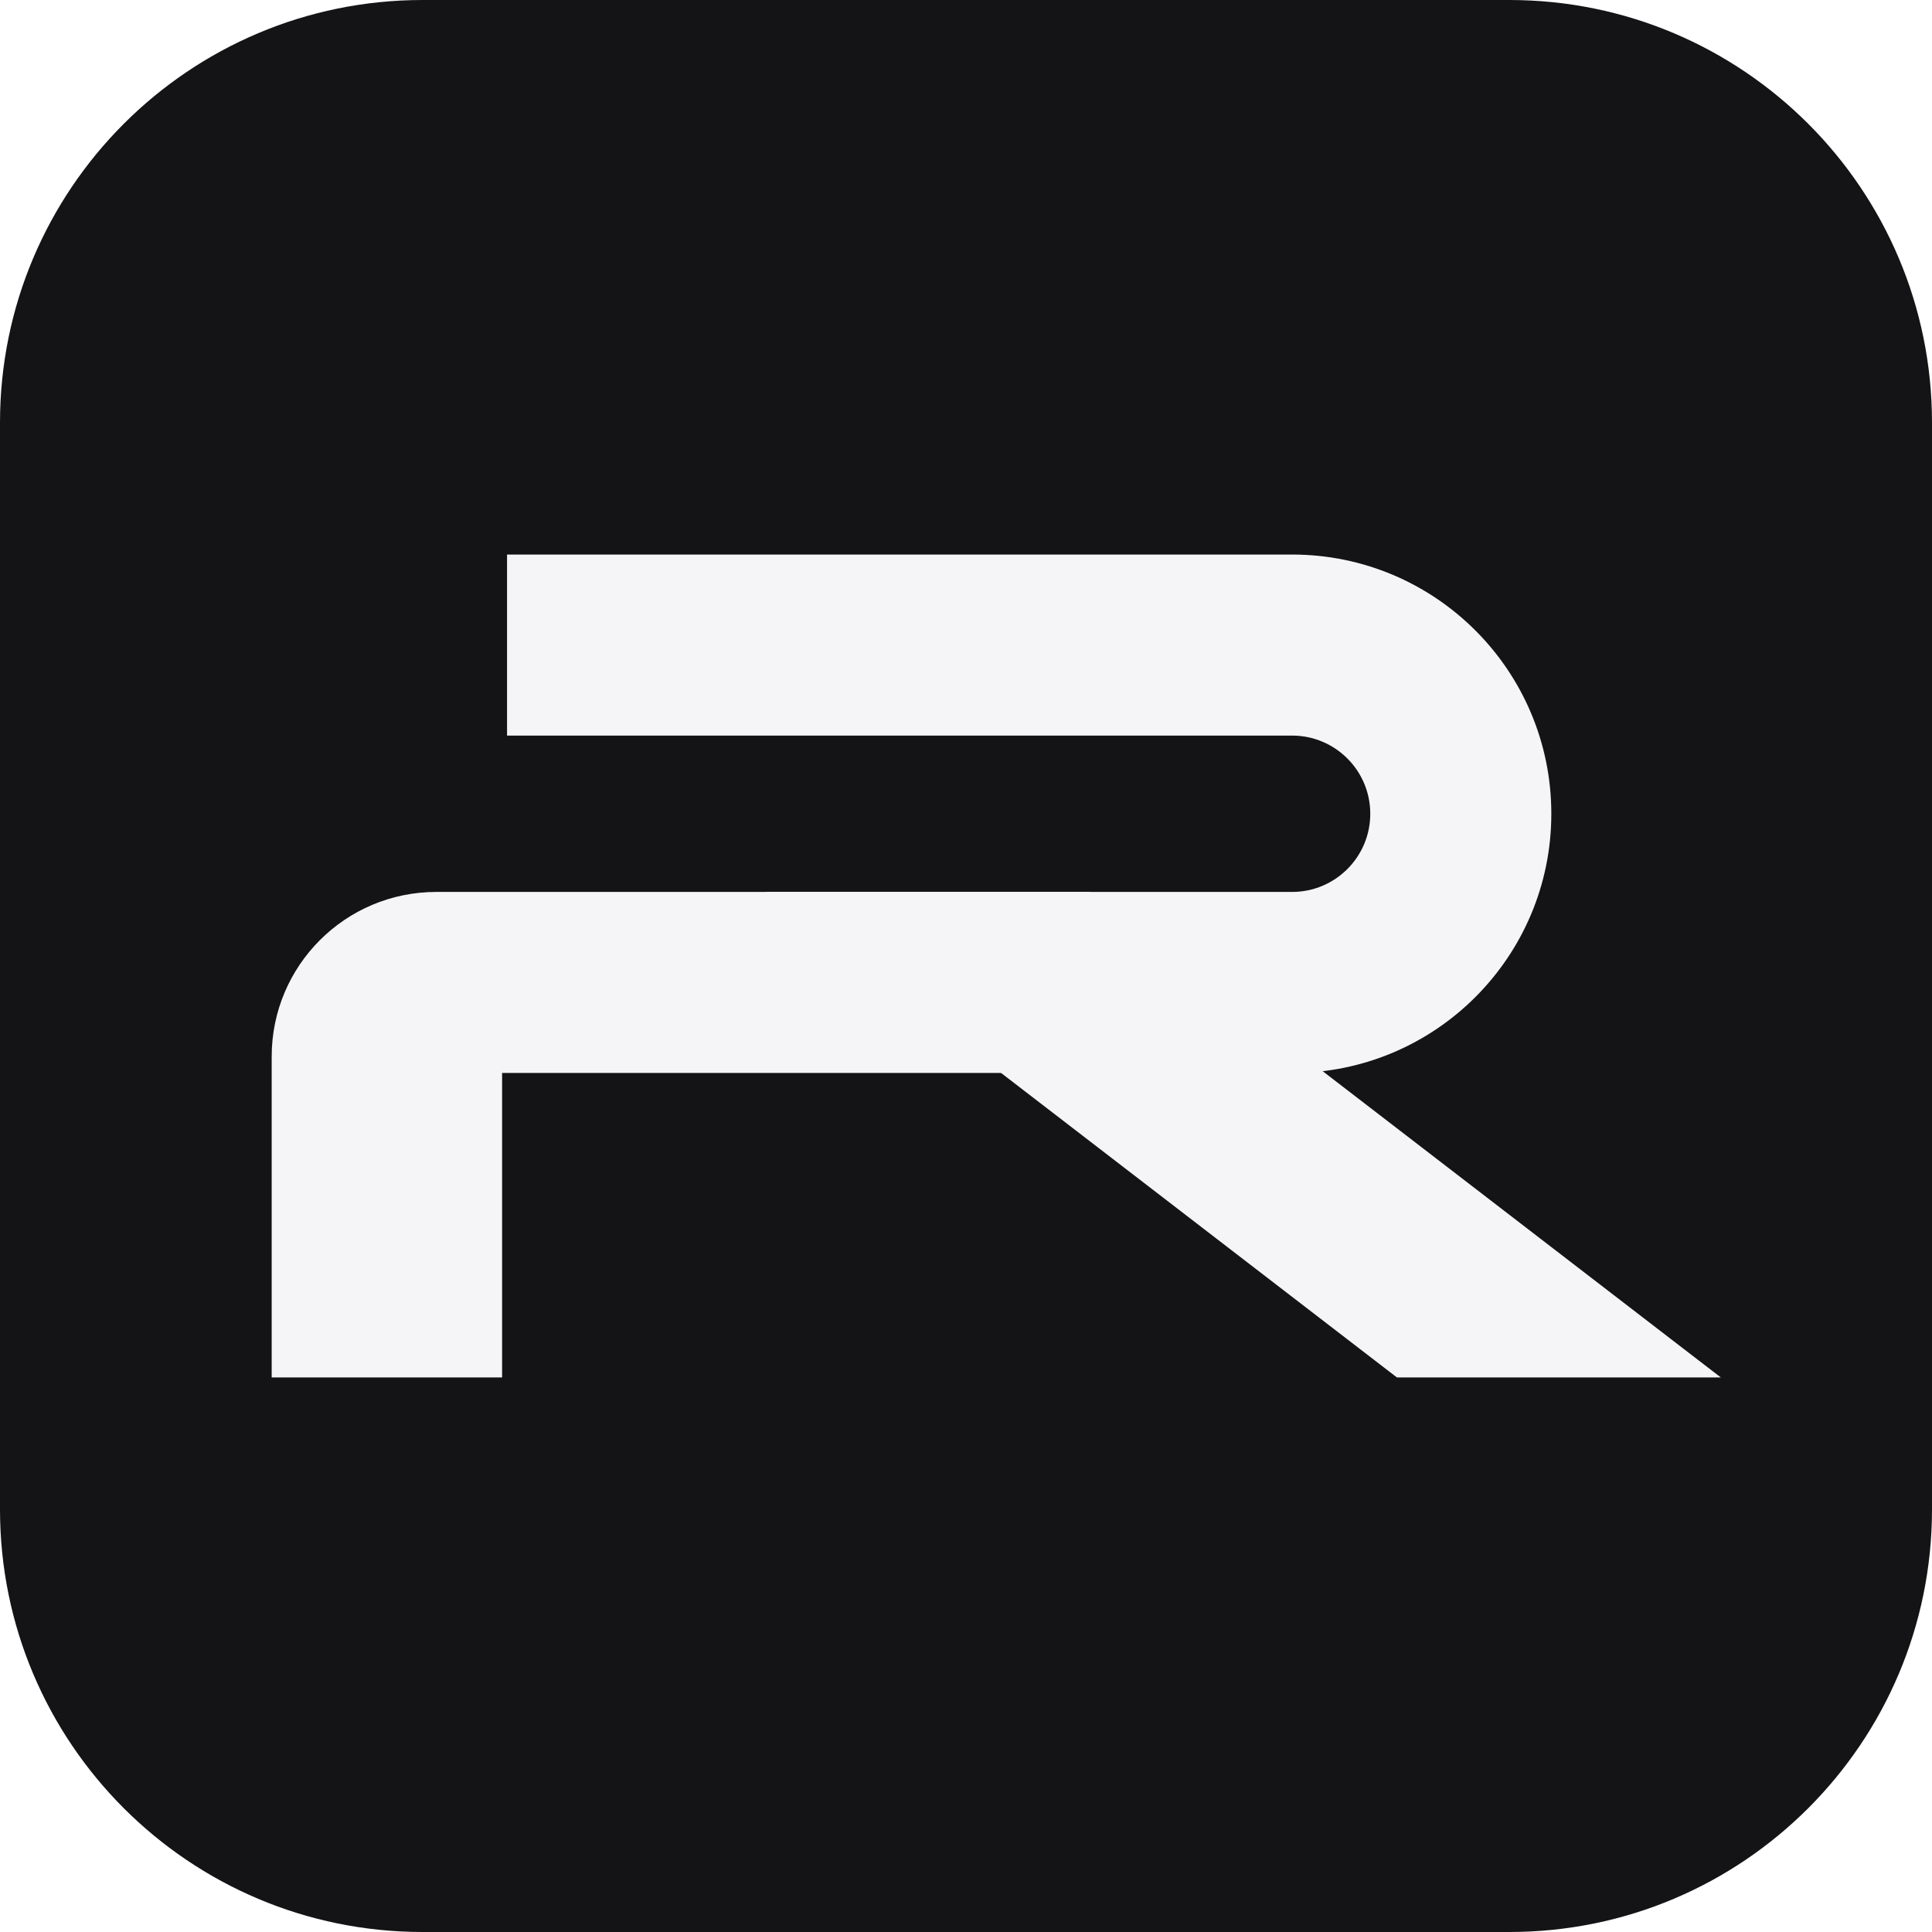
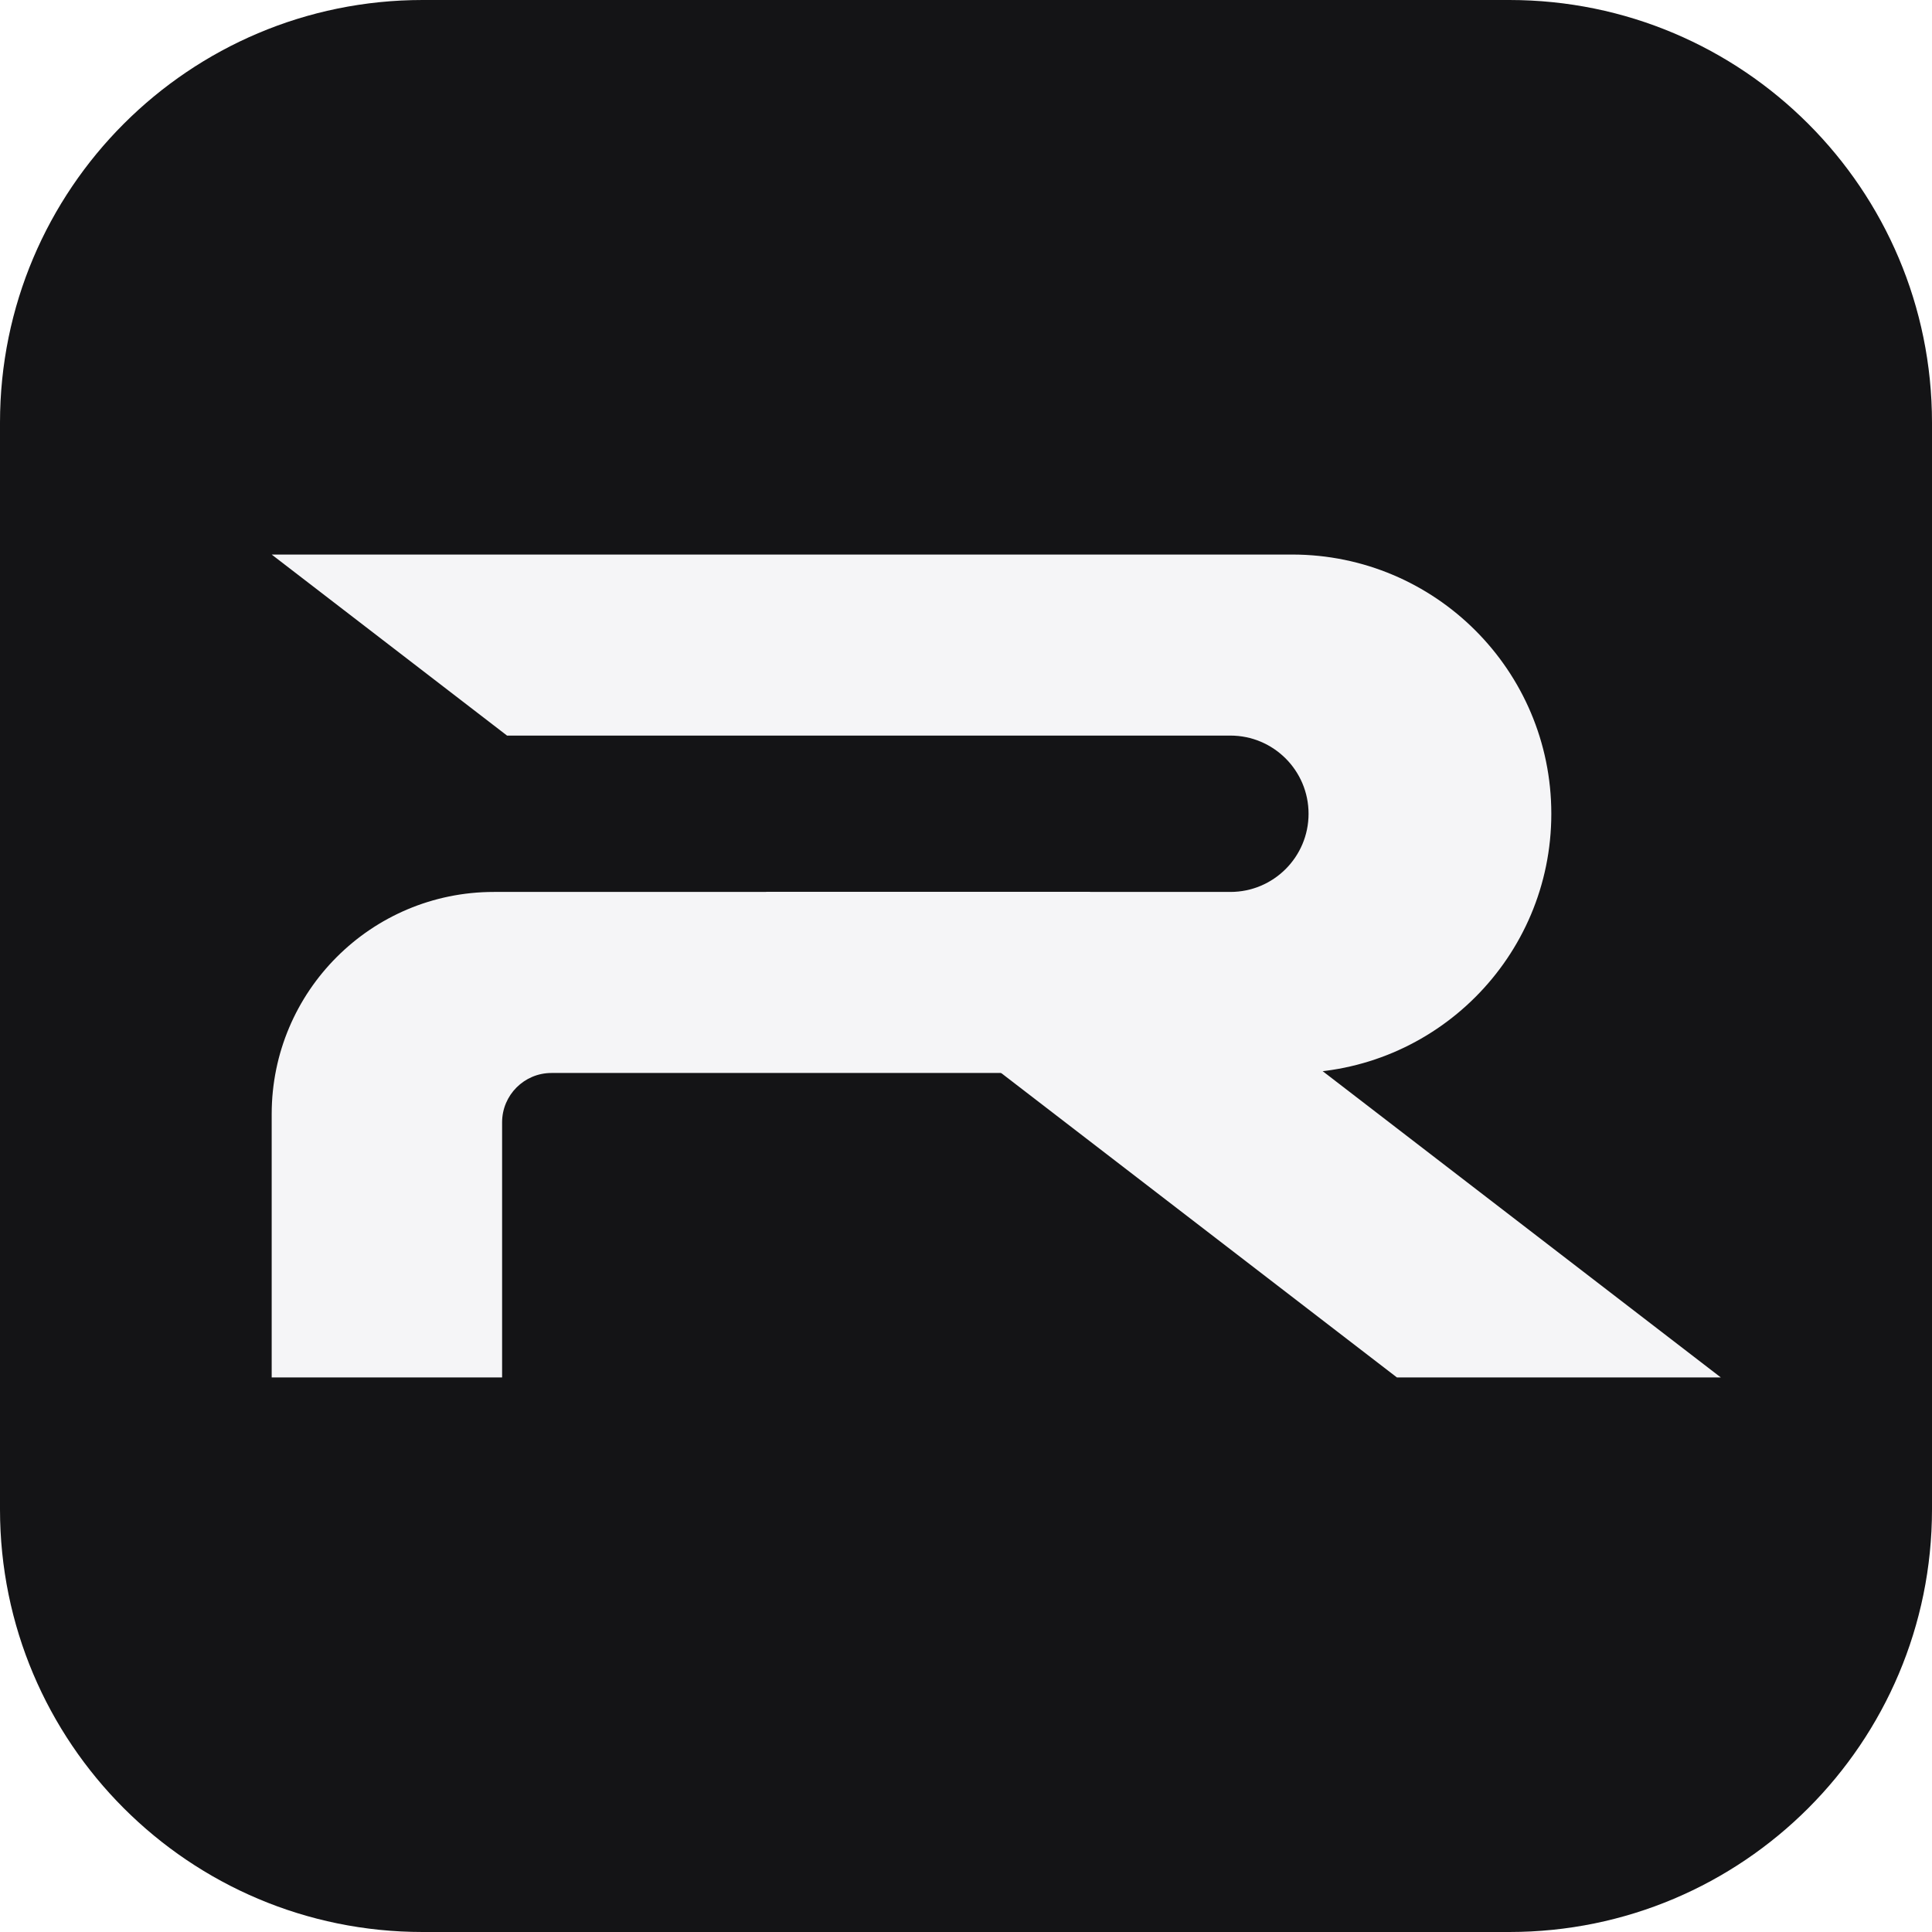
<svg xmlns="http://www.w3.org/2000/svg" viewBox="0 0 64 64">
  <rect width="64" height="64" rx="14" fill="#141416" />
  <g transform="translate(9 18.37) scale(0.2726)" fill="#F5F5F7">
-     <path d="M28.6 0 L124 0 A31.5 31.5 0 0 1 124 63 L28 63 L28 100 L0 100 L0 61 A20 20 0 0 1 20 41 L124 41 A9.5 9.5 0 0 0 124 22 L28.6 22 Z" />
+     <path d="M0 0 L124 0 A31.5 31.5 0 0 1 124 63 L34 63 A6 6 0 0 0 28 69 L28 100 L0 100 L0 68 A27 27 0 0 1 27 41 L116.5 41 A9.5 9.5 0 0 0 116.5 22 L28.6 22 Z" />
    <path d="M60.04 41 L99.4 41 L176.1 100 L136.74 100 Z" />
  </g>
</svg>
